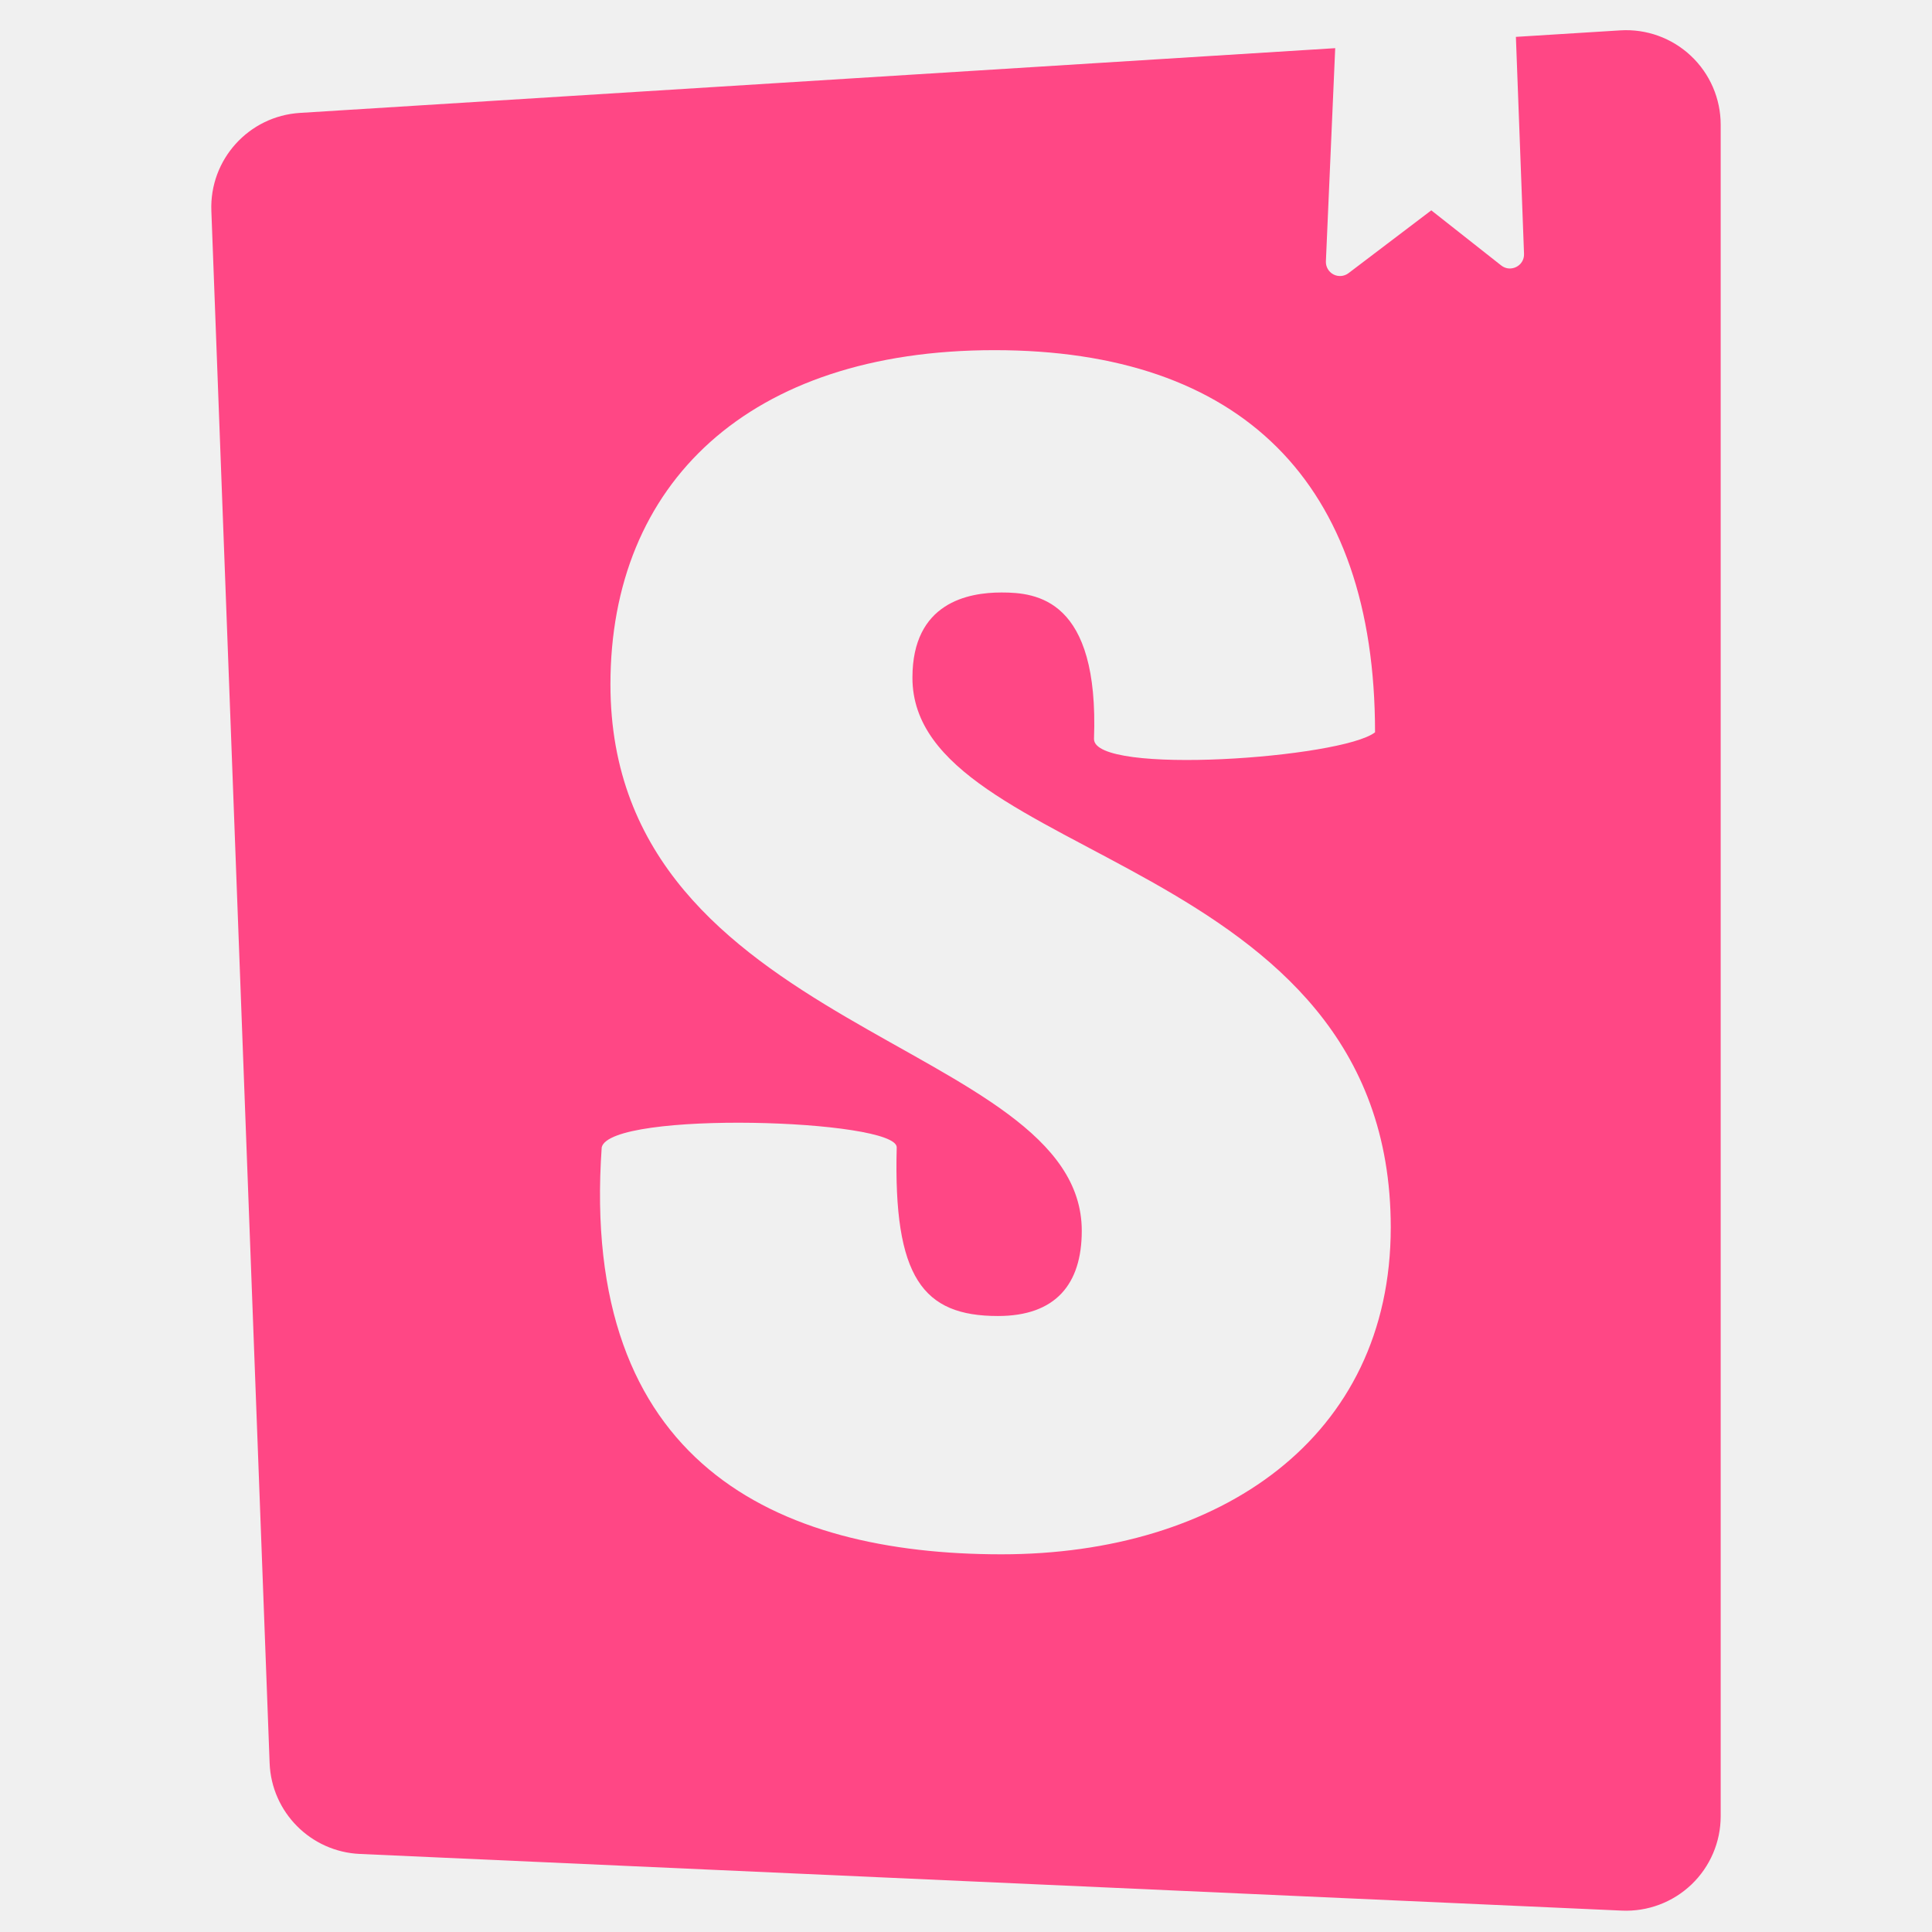
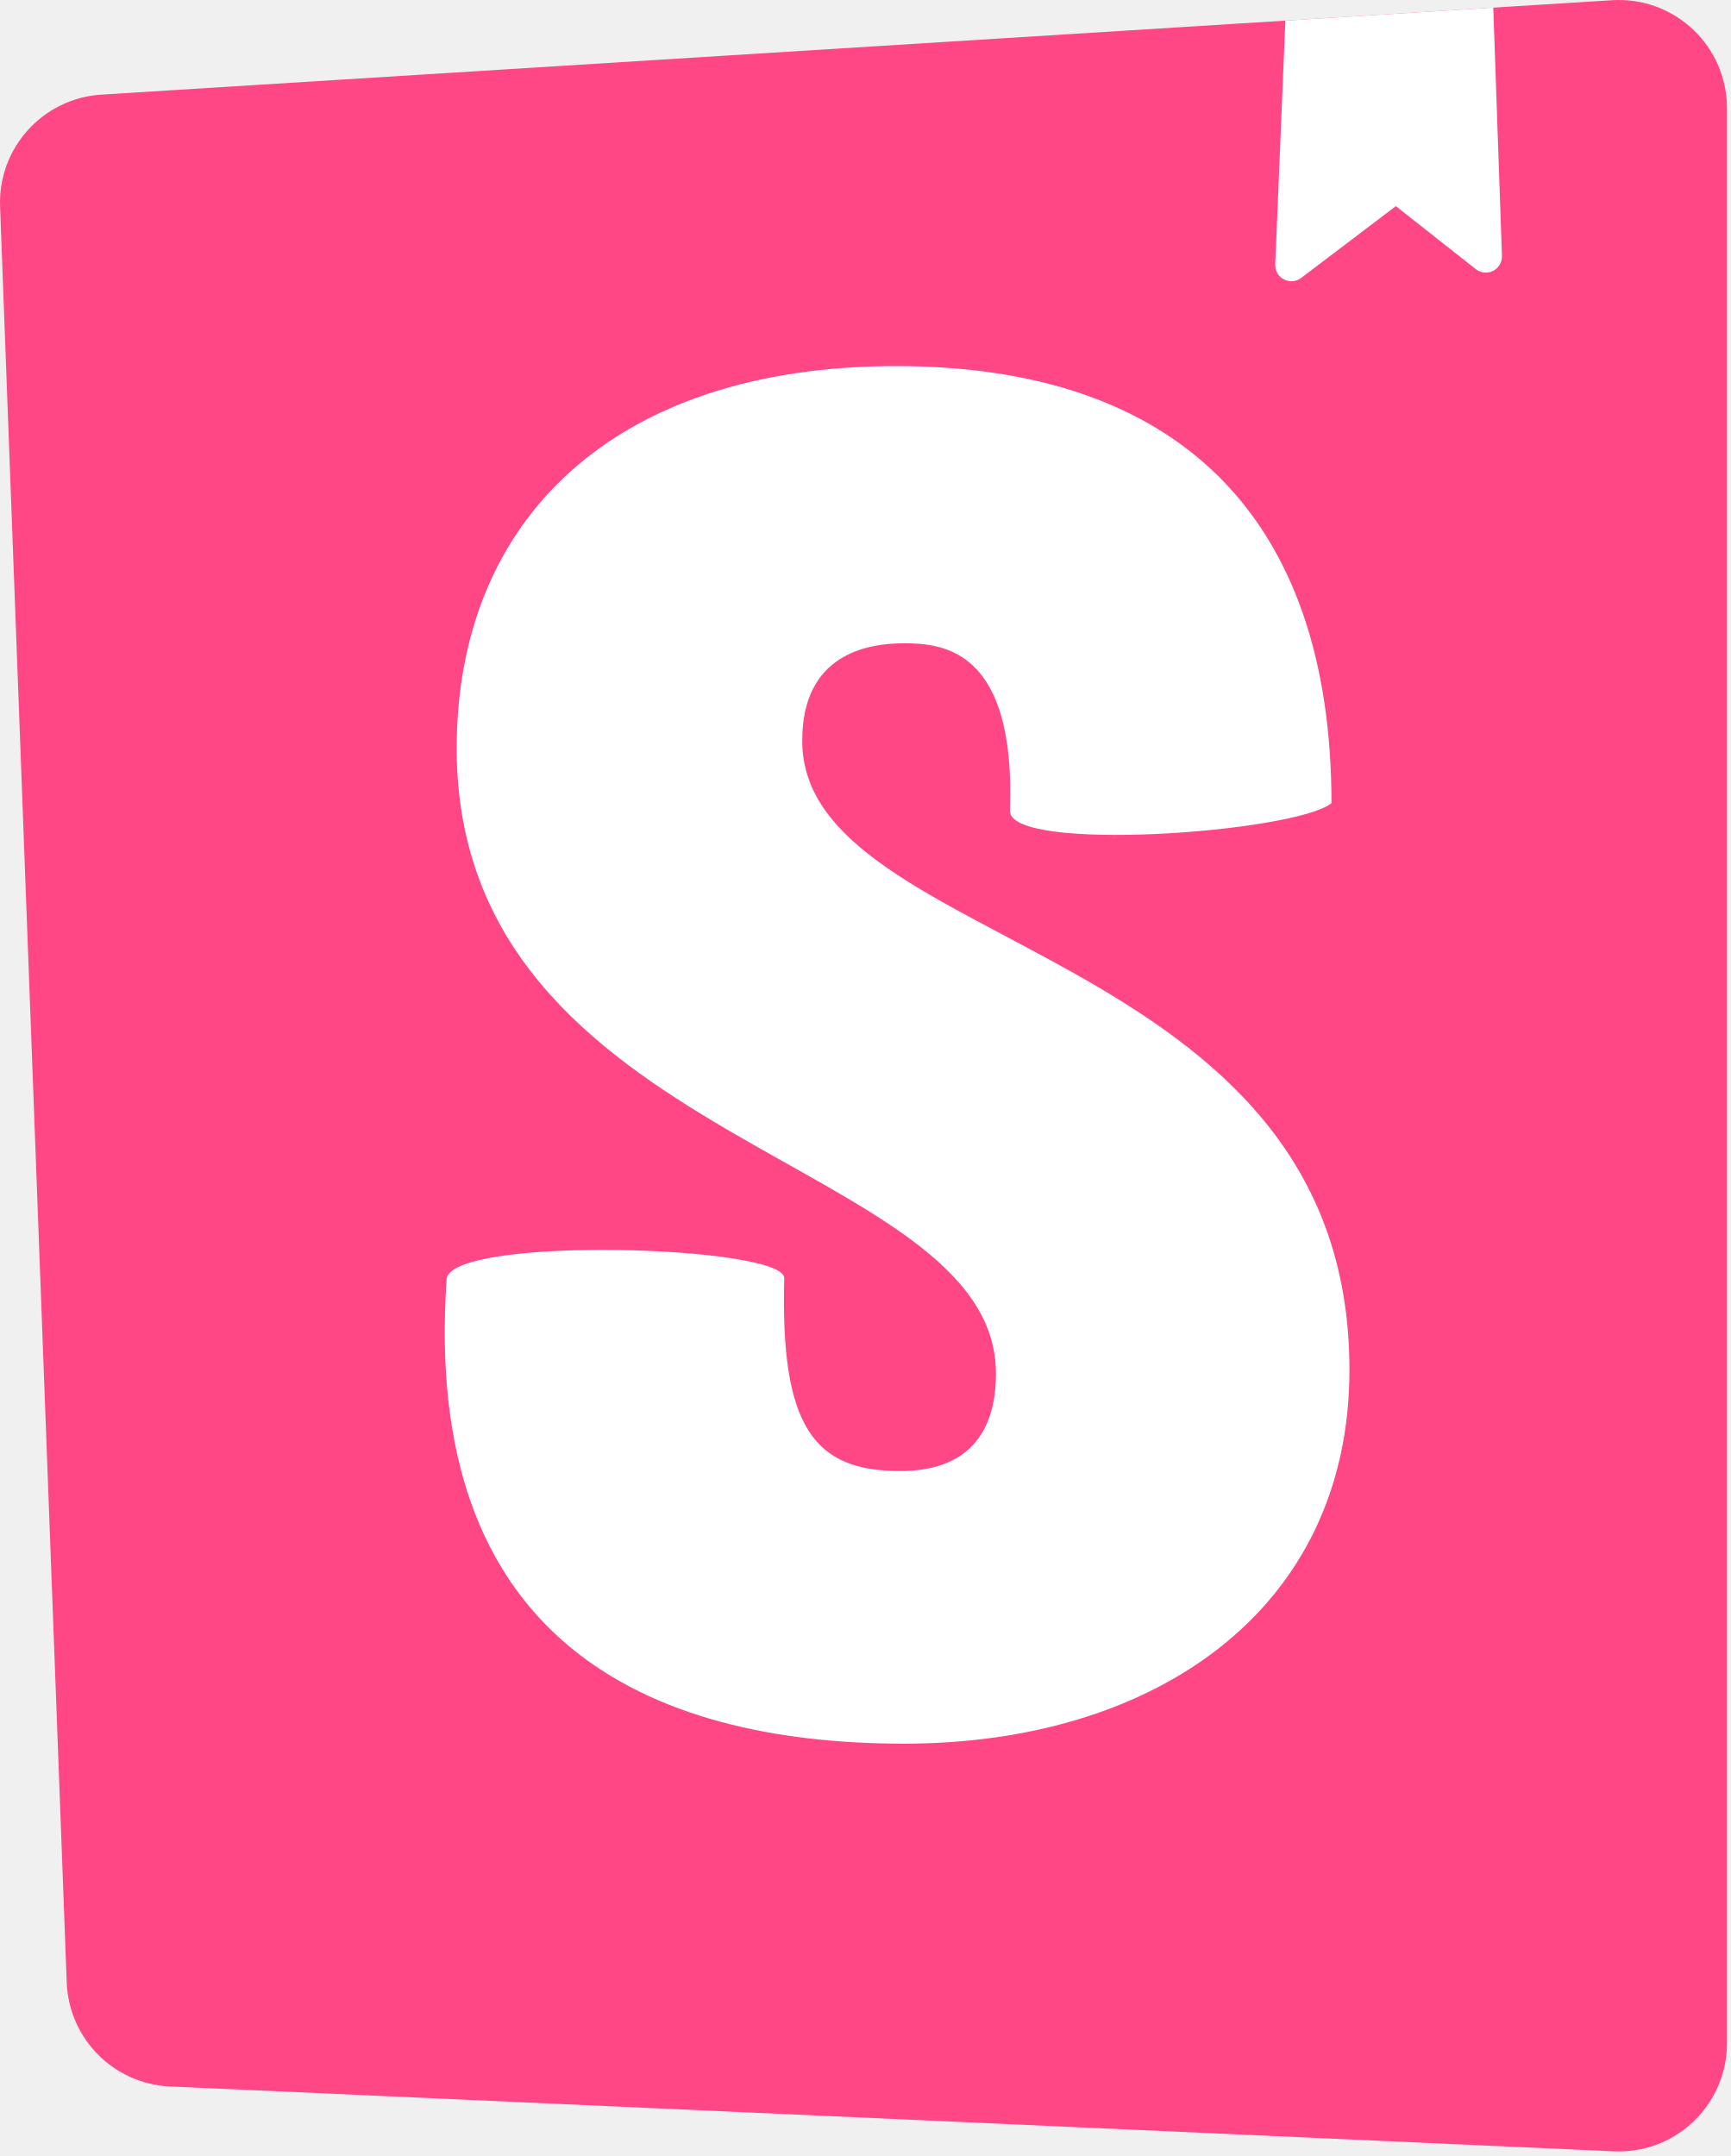
- <svg xmlns="http://www.w3.org/2000/svg" viewBox="0 0 128 128" fill="none">
-   <path d="M107.346 2.012l-6.914.431.539 14.377c.028.795-.889 1.259-1.514.766l-4.63-3.65-5.485 4.162a.934.934 0 01-1.498-.784l.617-14.123L19.873 7.48a6.264 6.264 0 00-5.87 6.488l3.86 102.838a6.264 6.264 0 005.98 6.023l83.612 3.754a6.273 6.273 0 004.609-1.73 6.255 6.255 0 001.936-4.526V8.264a6.258 6.258 0 00-1.975-4.566 6.257 6.257 0 00-4.679-1.686zm-41.46 21.187c16.308 0 25.214 8.723 25.214 25.319-2.204 1.713-18.62 2.88-18.62.443.346-9.3-3.817-9.707-6.13-9.707-2.198 0-5.899.662-5.899 5.644 0 12.288 31.69 11.625 31.69 36.424 0 13.95-11.335 21.655-25.791 21.655-14.92 0-27.957-6.036-26.485-26.963.578-2.457 19.545-1.873 19.545 0-.23 8.635 1.735 11.175 6.707 11.175 3.817 0 5.553-2.103 5.553-5.646 0-12.621-31.227-13.063-31.227-36.201 0-13.285 9.138-22.143 25.444-22.143z" fill="#FF4785" />
+ <svg xmlns="http://www.w3.org/2000/svg" xmlns:xlink="http://www.w3.org/1999/xlink" viewBox="0 0 256 319" width="256" height="319" preserveAspectRatio="xMidYMid">
+   <defs>
+     <path d="M9.872 293.324.012 30.574C-.315 21.895 6.338 14.54 15.005 14L238.494.032c8.822-.552 16.42 6.153 16.972 14.975.02.332.031.665.031.998v286.314c0 8.839-7.165 16.004-16.004 16.004-.24 0-.48-.005-.718-.016l-213.627-9.595c-8.32-.373-14.963-7.065-15.276-15.388Z" id="a" />
+   </defs>
+   <mask id="b" fill="#fff">
+     <use xlink:href="#a" />
+   </mask>
+   <use fill="#FF4785" xlink:href="#a" />
+   <path d="m188.665 39.127 1.527-36.716L220.884 0l1.322 37.863a2.387 2.387 0 0 1-3.864 1.96l-11.835-9.325-14.013 10.63a2.387 2.387 0 0 1-3.829-2.001Zm-39.251 80.853c0 6.227 41.942 3.243 47.572-1.131 0-42.402-22.752-64.684-64.415-64.684-41.662 0-65.005 22.628-65.005 56.57 0 59.117 79.78 60.249 79.78 92.494 0 9.052-4.433 14.426-14.184 14.426-12.705 0-17.729-6.49-17.138-28.552 0-4.786-48.458-6.278-49.936 0-3.762 53.466 29.548 68.887 67.665 68.887 36.935 0 65.892-19.687 65.892-55.326 0-63.36-80.961-61.663-80.961-93.06 0-12.728 9.455-14.425 15.07-14.425 5.909 0 16.546 1.042 15.66 24.801Z" fill="#FFF" mask="url(#b)" />
</svg>
